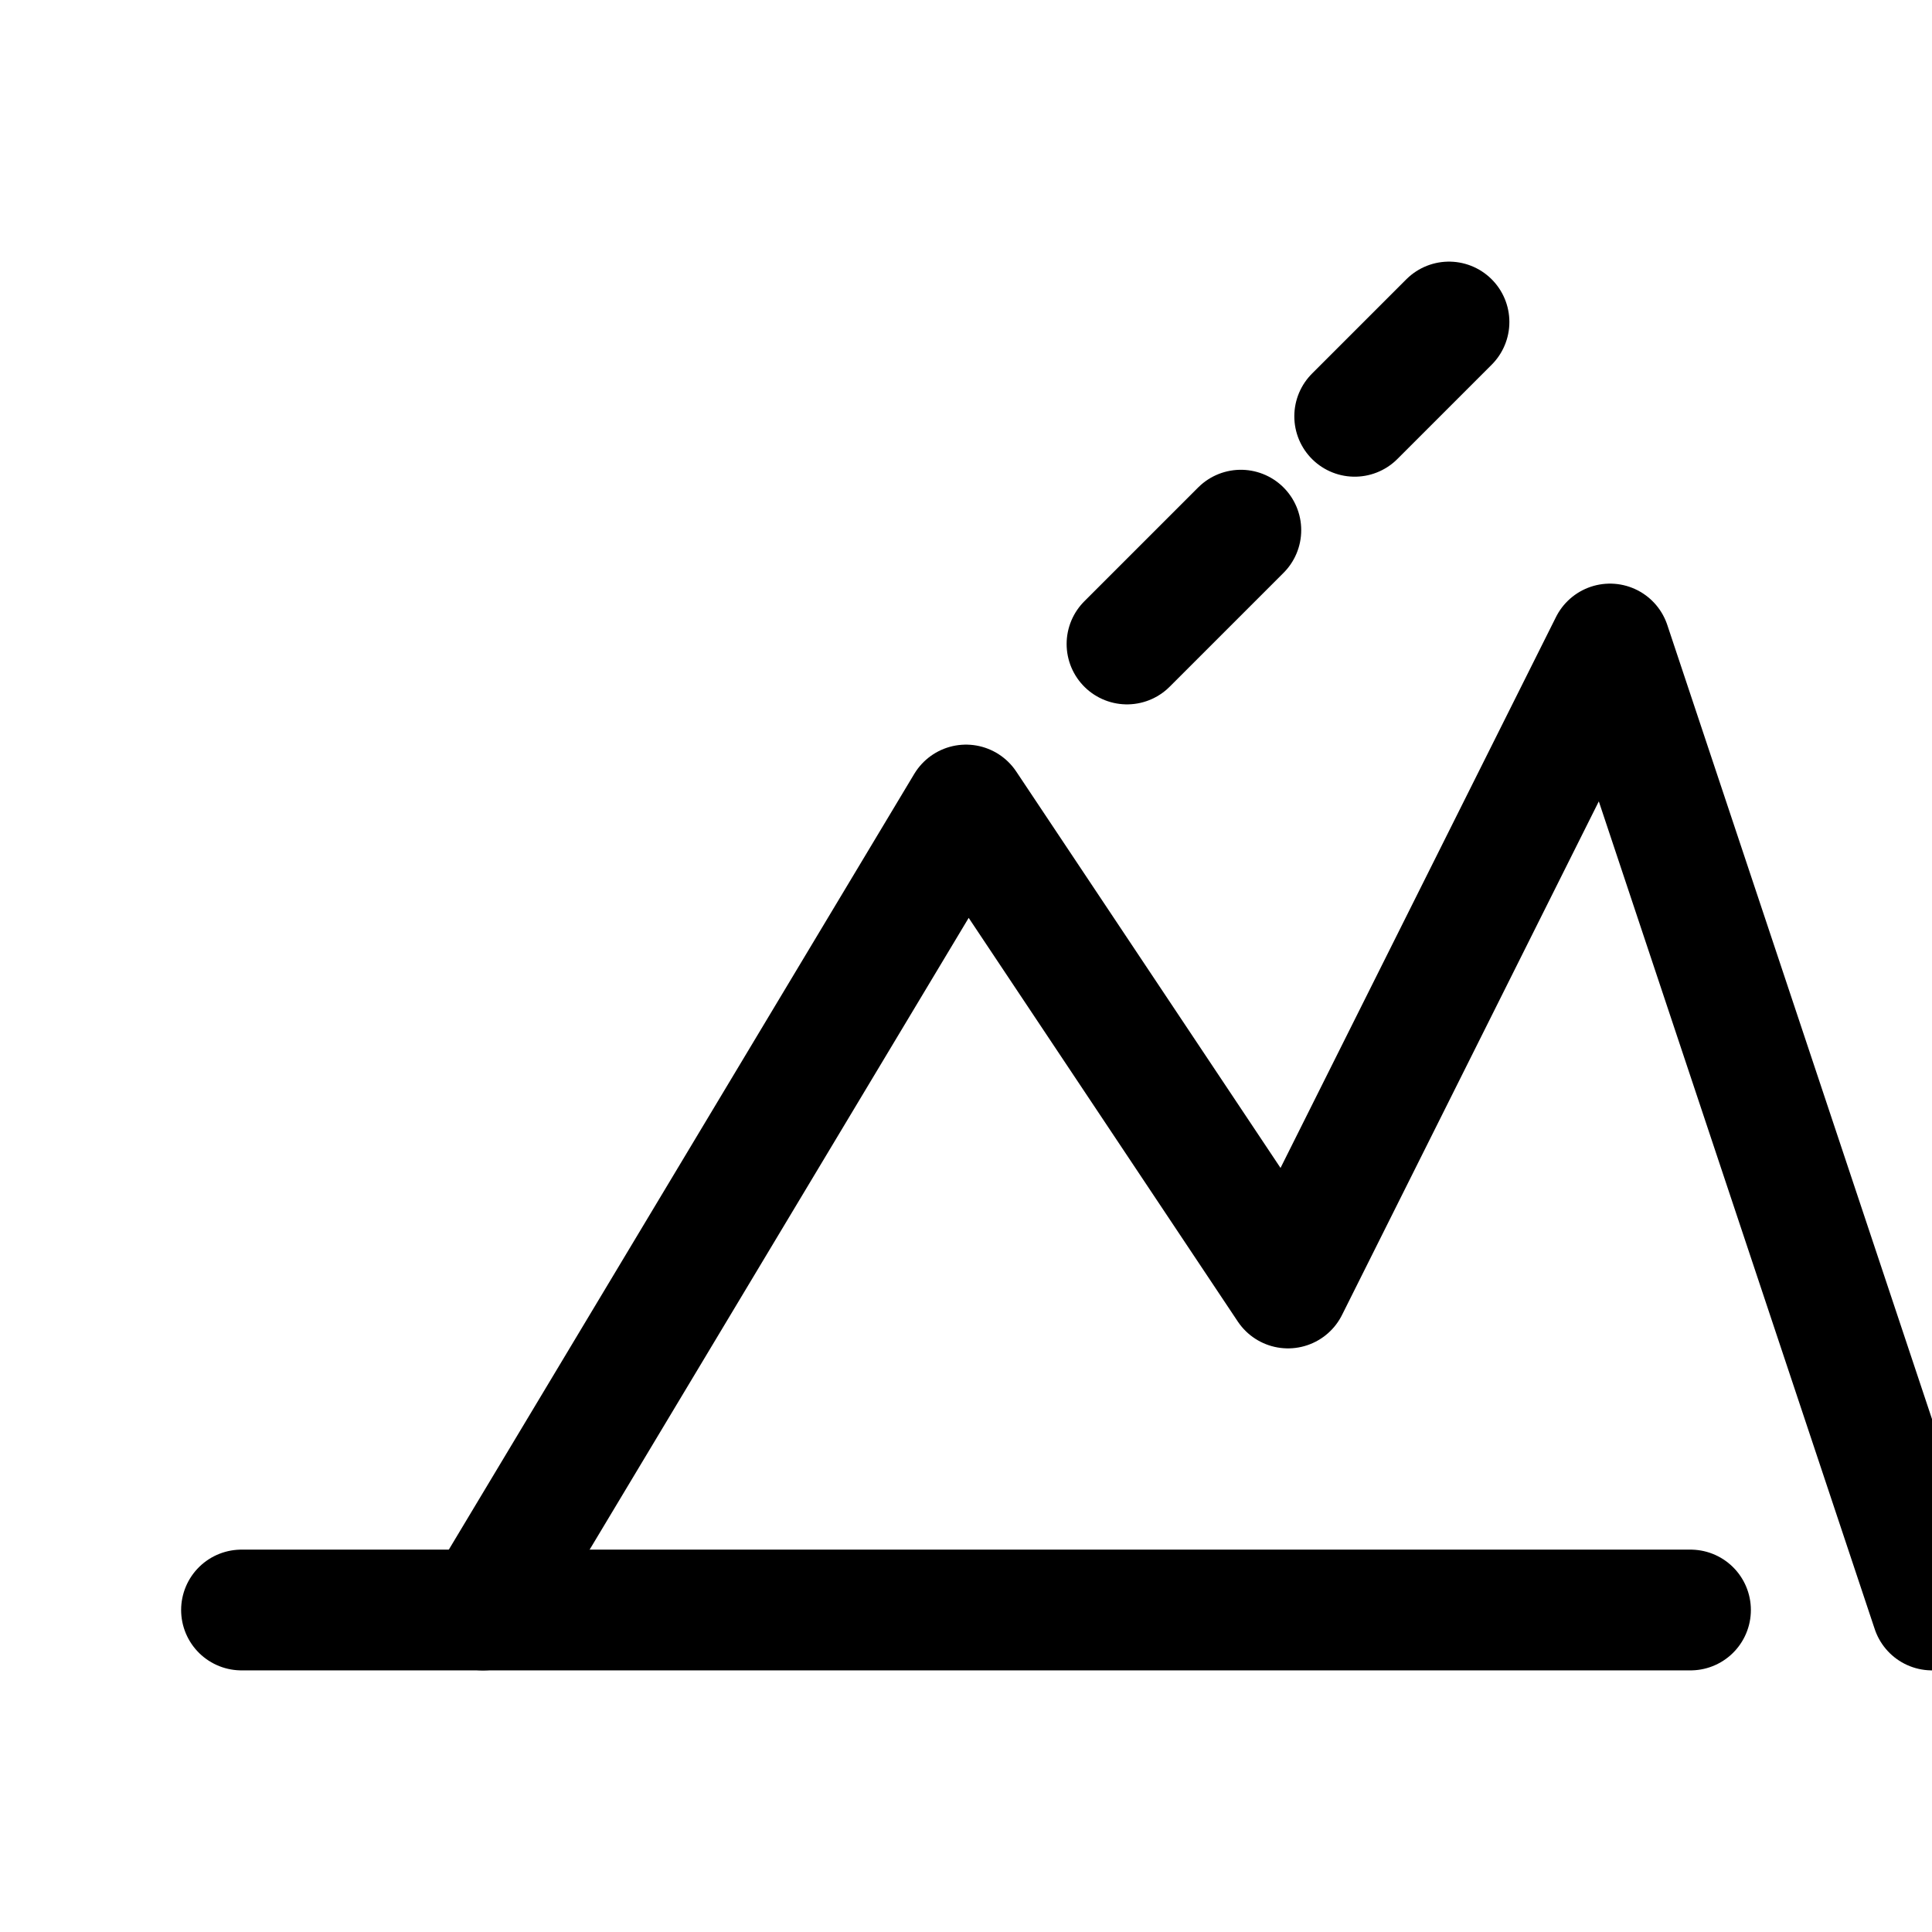
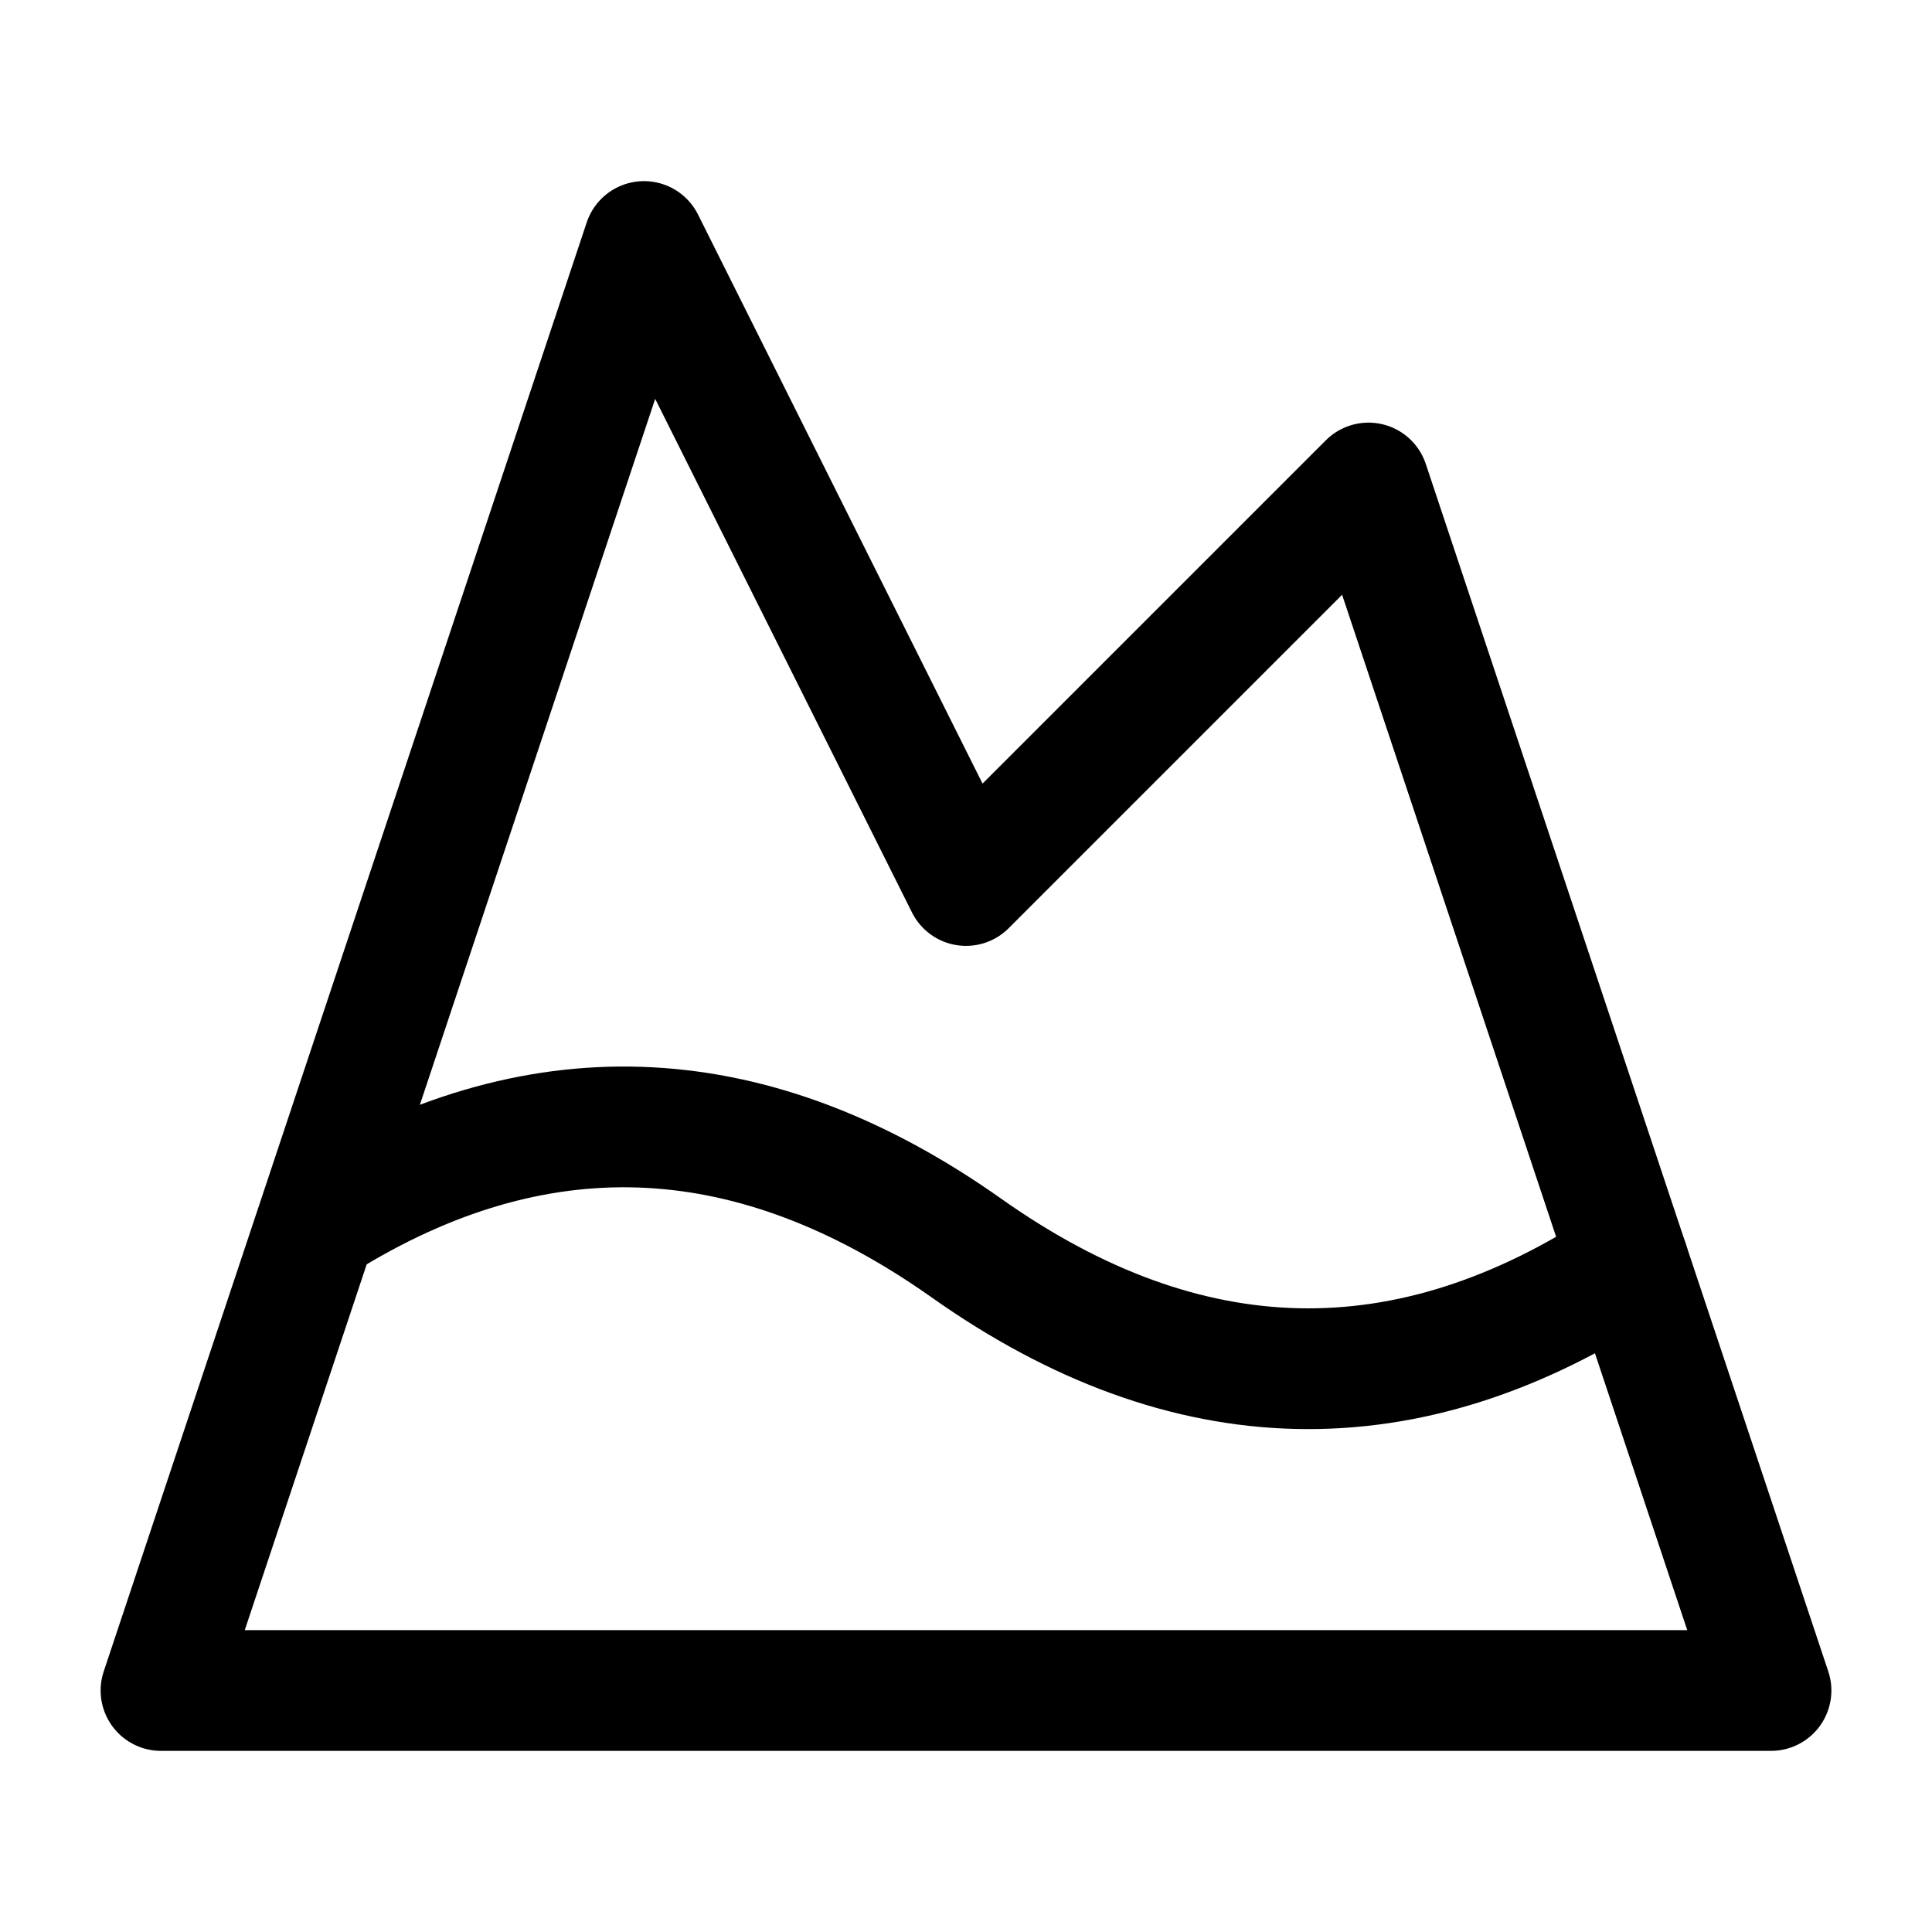
- <svg xmlns="http://www.w3.org/2000/svg" viewBox="0 0 24 24" fill="none" stroke="currentColor" stroke-width="1.5" stroke-linecap="round" stroke-linejoin="round">
-   <path d="M3 20h18" />
-   <path d="M6 20l6-10 4 6 4-8 4 12" />
-   <path d="M14 8l4-4" stroke-dasharray="2 2" />
+ <svg xmlns="http://www.w3.org/2000/svg" width="24" height="24" viewBox="0 0 24 24" fill="none" stroke="currentColor" stroke-width="1.5" stroke-linecap="round" stroke-linejoin="round">
+   <path d="m8 3 4 8 5-5 5 15H2L8 3z" />
+   <path d="M4.14 15.08c2.62-1.57 5.24-1.43 7.86.42 2.74 1.94 5.49 2 8.23.19" />
</svg>
